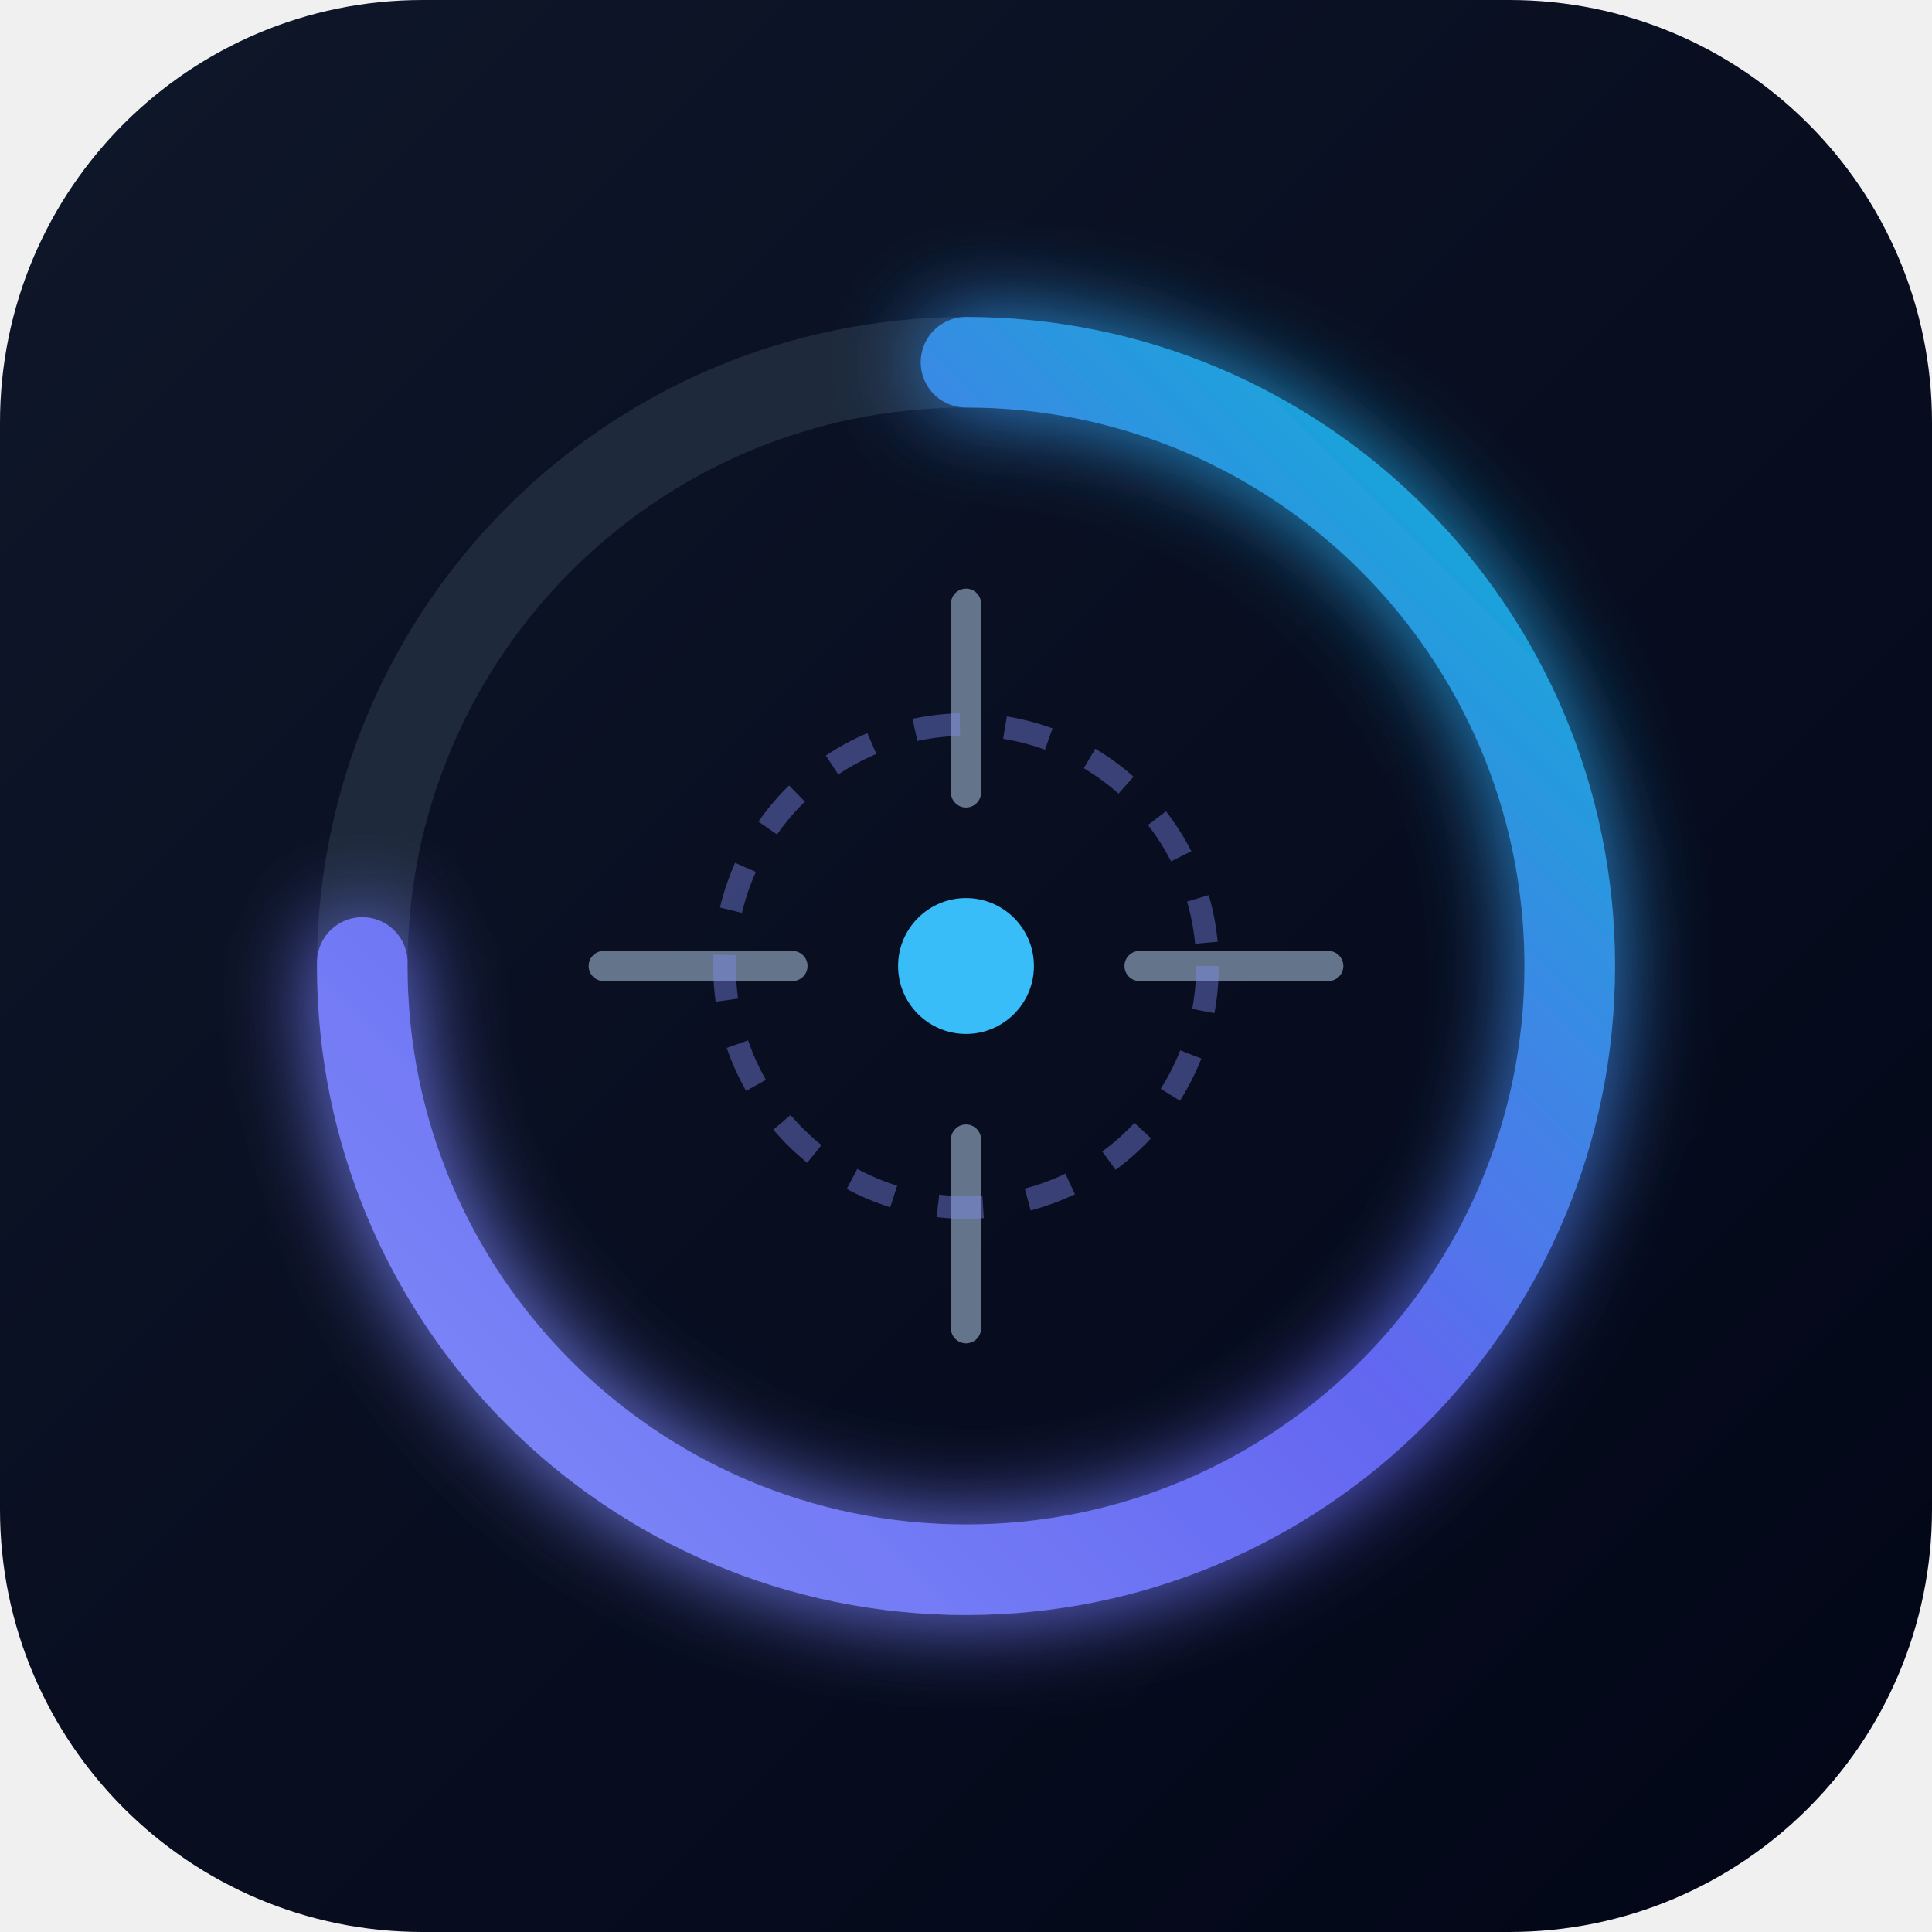
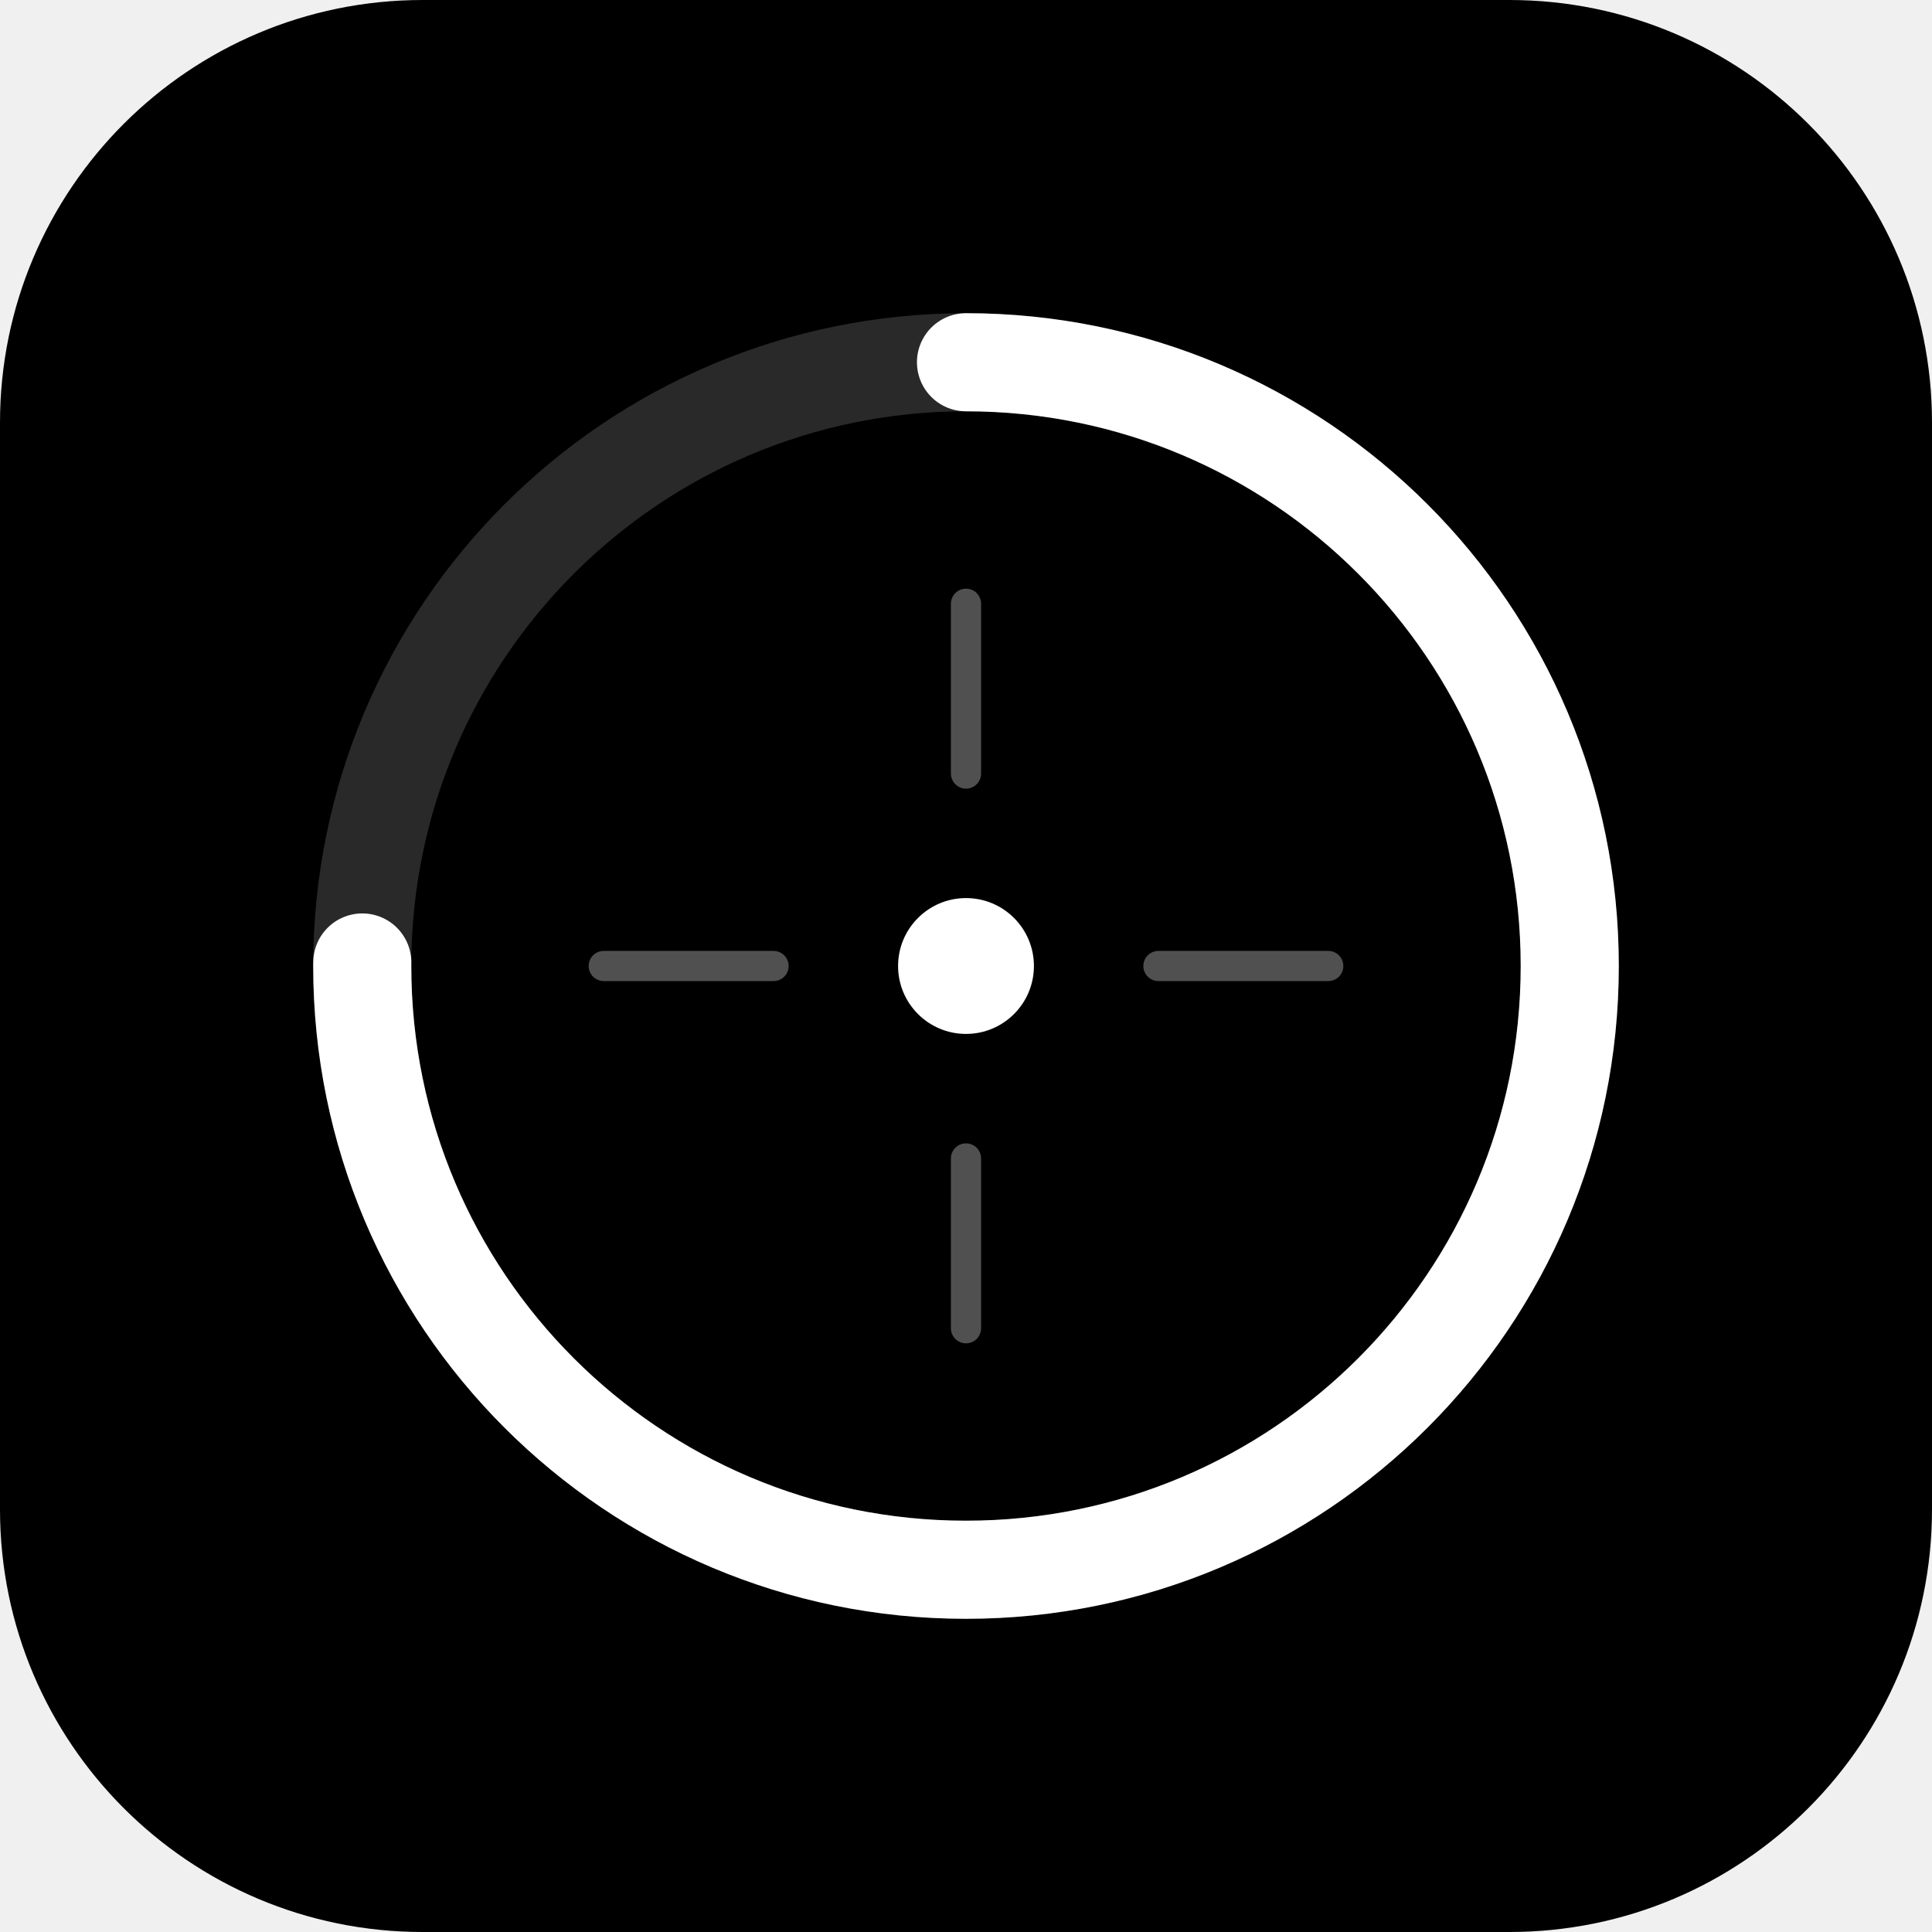
<svg xmlns="http://www.w3.org/2000/svg" viewBox="0 0 512 512" width="512" height="512">
-   <defs>
-     <linearGradient id="bgGrad" x1="0%" y1="0%" x2="100%" y2="100%">
-       <stop offset="0%" stop-color="#0F172A" />
-       <stop offset="100%" stop-color="#020617" />
-     </linearGradient>
-     <linearGradient id="ringGrad" x1="0%" y1="0%" x2="100%" y2="100%">
-       <stop offset="0%" stop-color="#818CF8" />
-       <stop offset="50%" stop-color="#6366F1" />
-       <stop offset="100%" stop-color="#06B6D4" />
-     </linearGradient>
-     <filter id="glow" x="-20%" y="-20%" width="140%" height="140%">
-       <feGaussianBlur stdDeviation="12" result="blur" />
-       <feComposite in="SourceGraphic" in2="blur" operator="over" />
-     </filter>
-   </defs>
-   <rect width="512" height="512" rx="112" fill="url(#bgGrad)" />
-   <circle cx="256" cy="256" r="160" fill="none" stroke="#1E293B" stroke-width="24" />
-   <circle cx="256" cy="256" r="160" fill="none" stroke="url(#ringGrad)" stroke-width="24" stroke-linecap="round" stroke-dasharray="1005" stroke-dashoffset="250" transform="rotate(-90 256 256)" filter="url(#glow)" />
-   <circle cx="256" cy="256" r="18" fill="#38BDF8" />
-   <path d="M 256 160 V 210 M 256 302 V 352 M 160 256 H 210 M 302 256 H 352" stroke="#64748B" stroke-width="8" stroke-linecap="round" />
-   <circle cx="256" cy="256" r="64" fill="none" stroke="#818CF8" stroke-width="6" opacity="0.4" stroke-dasharray="12 12" />
+   <rect width="512" height="512" rx="112" fill="#000000" />
+   <circle cx="256" cy="256" r="160" fill="none" stroke="#292929" stroke-width="26" />
+   <circle cx="256" cy="256" r="160" fill="none" stroke="#FFFFFF" stroke-width="26" stroke-linecap="round" stroke-dasharray="1005" stroke-dashoffset="250" transform="rotate(-90 256 256)" />
+   <circle cx="256" cy="256" r="18" fill="#FFFFFF" />
+   <path d="M 256 160 V 205 M 256 307 V 352 M 160 256 H 205 M 307 256 H 352" stroke="#505050" stroke-width="8" stroke-linecap="round" />
</svg>
